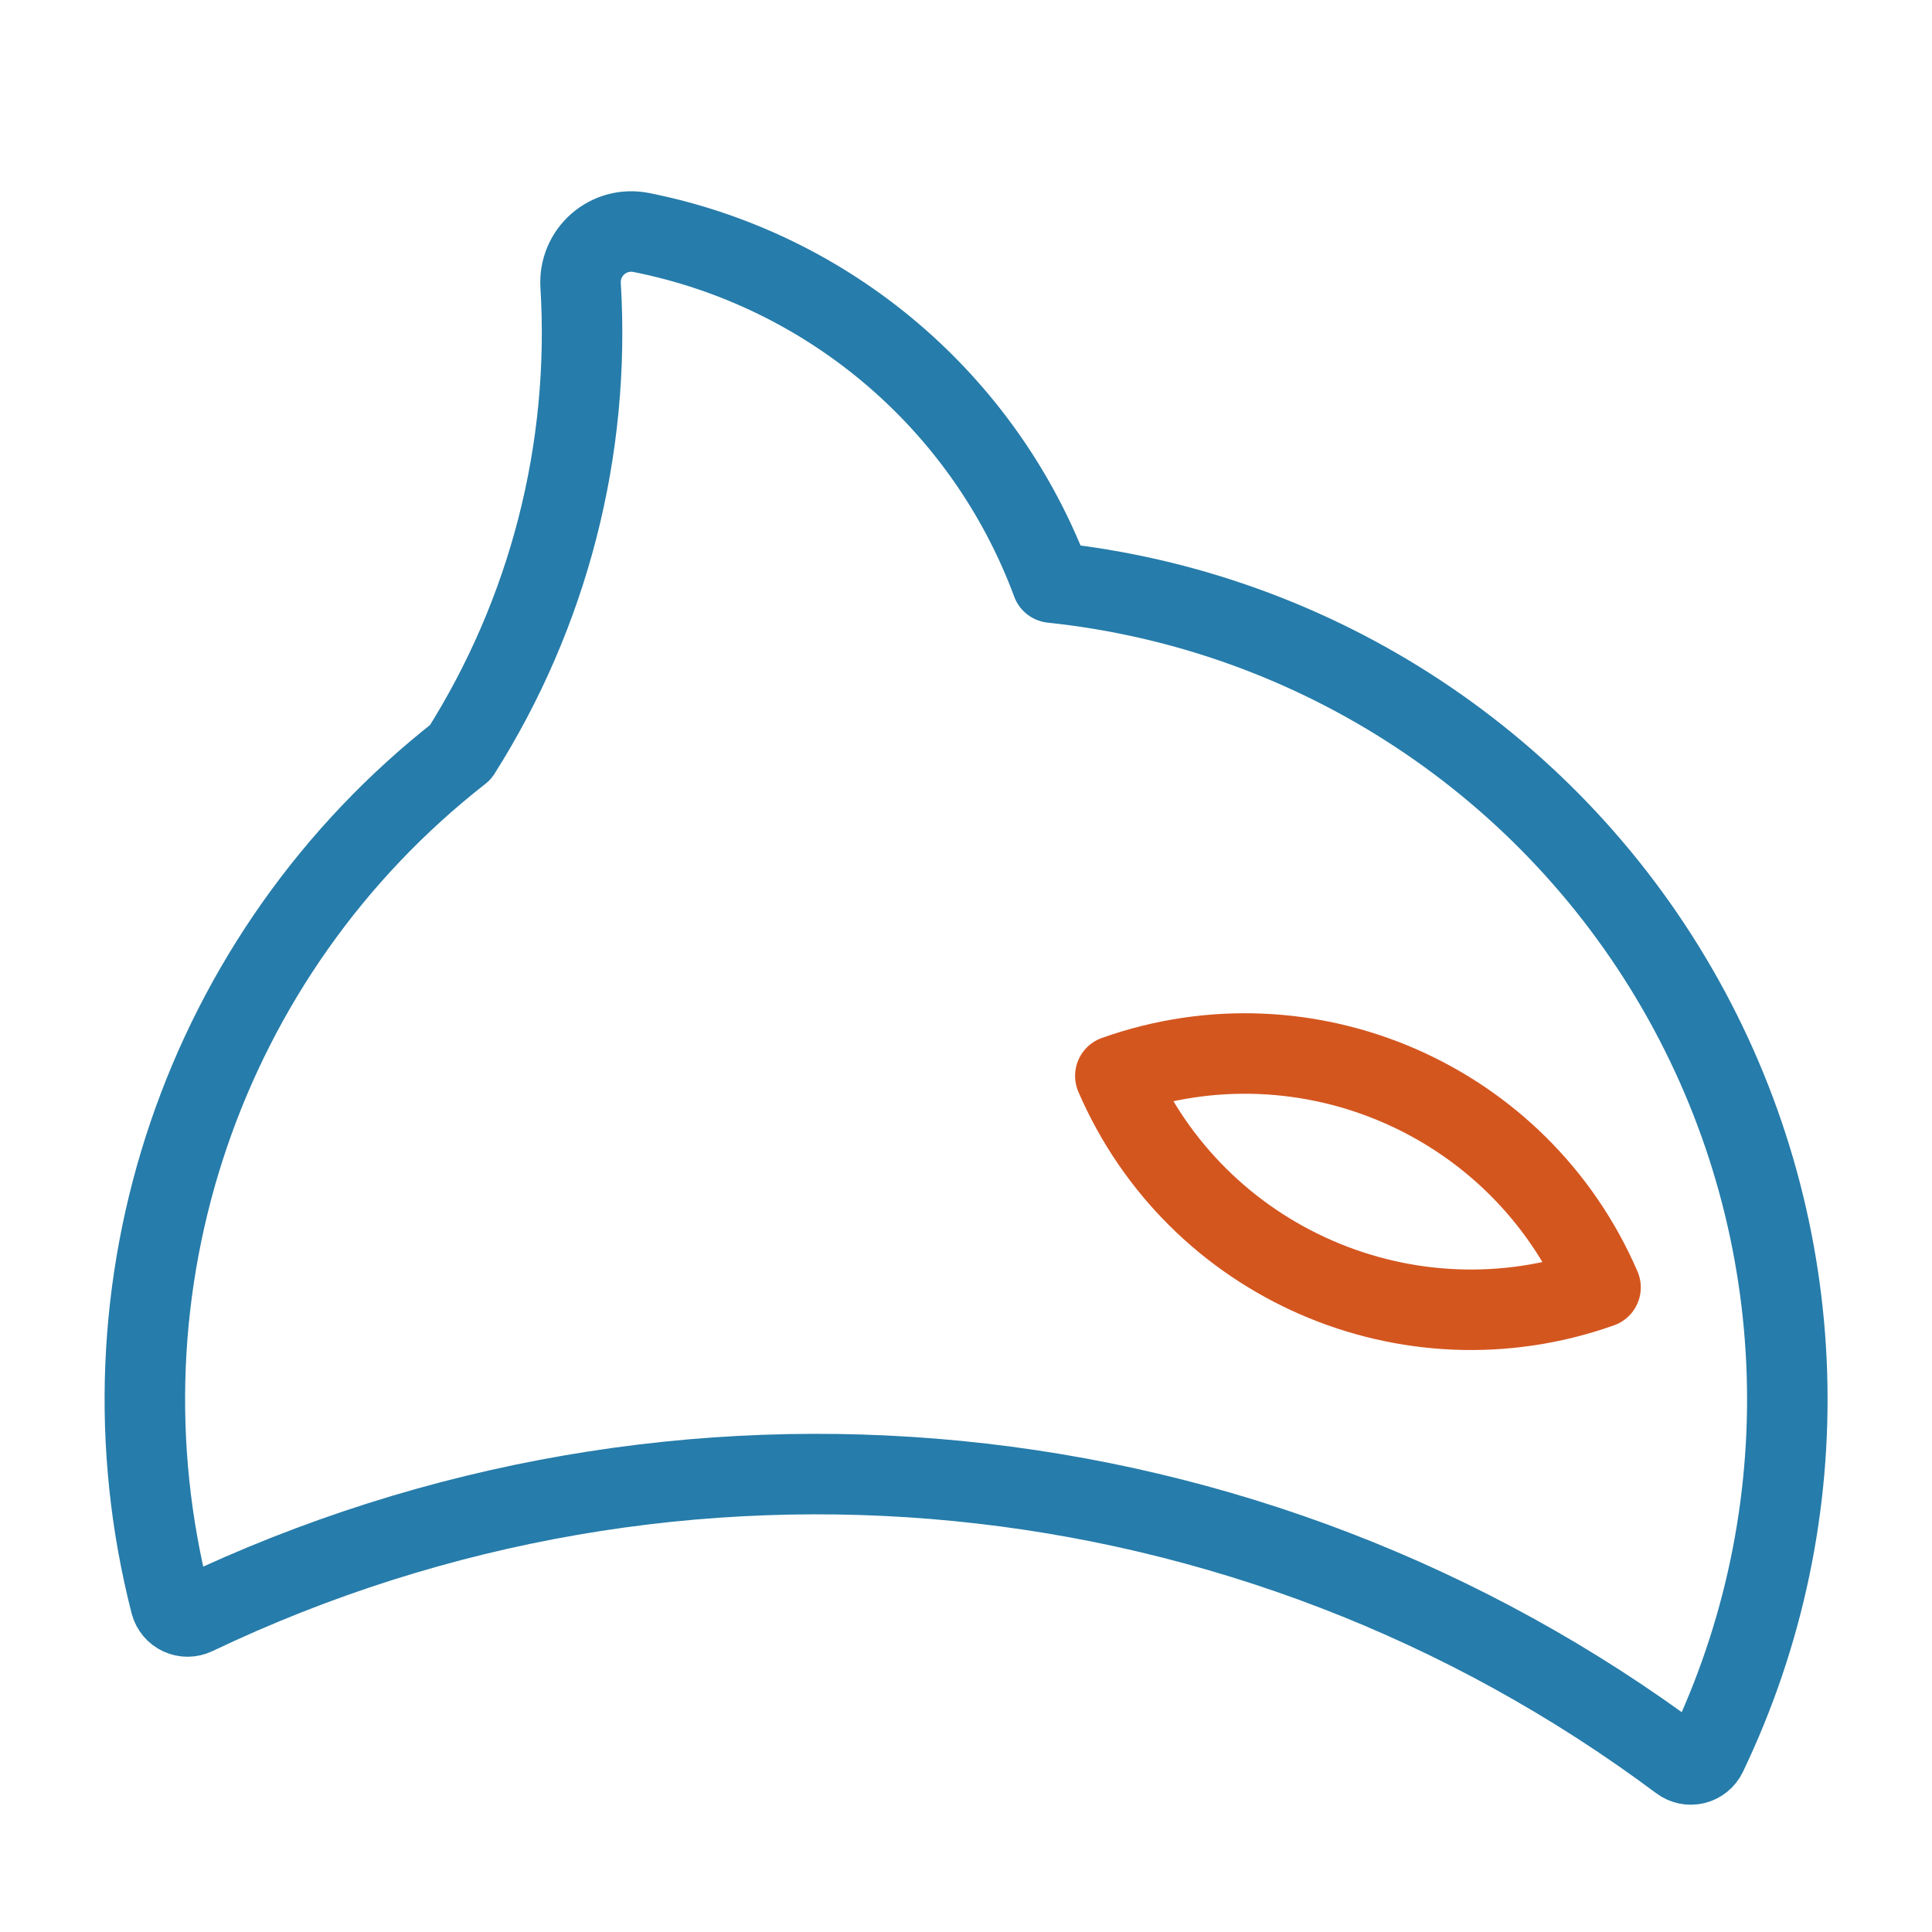
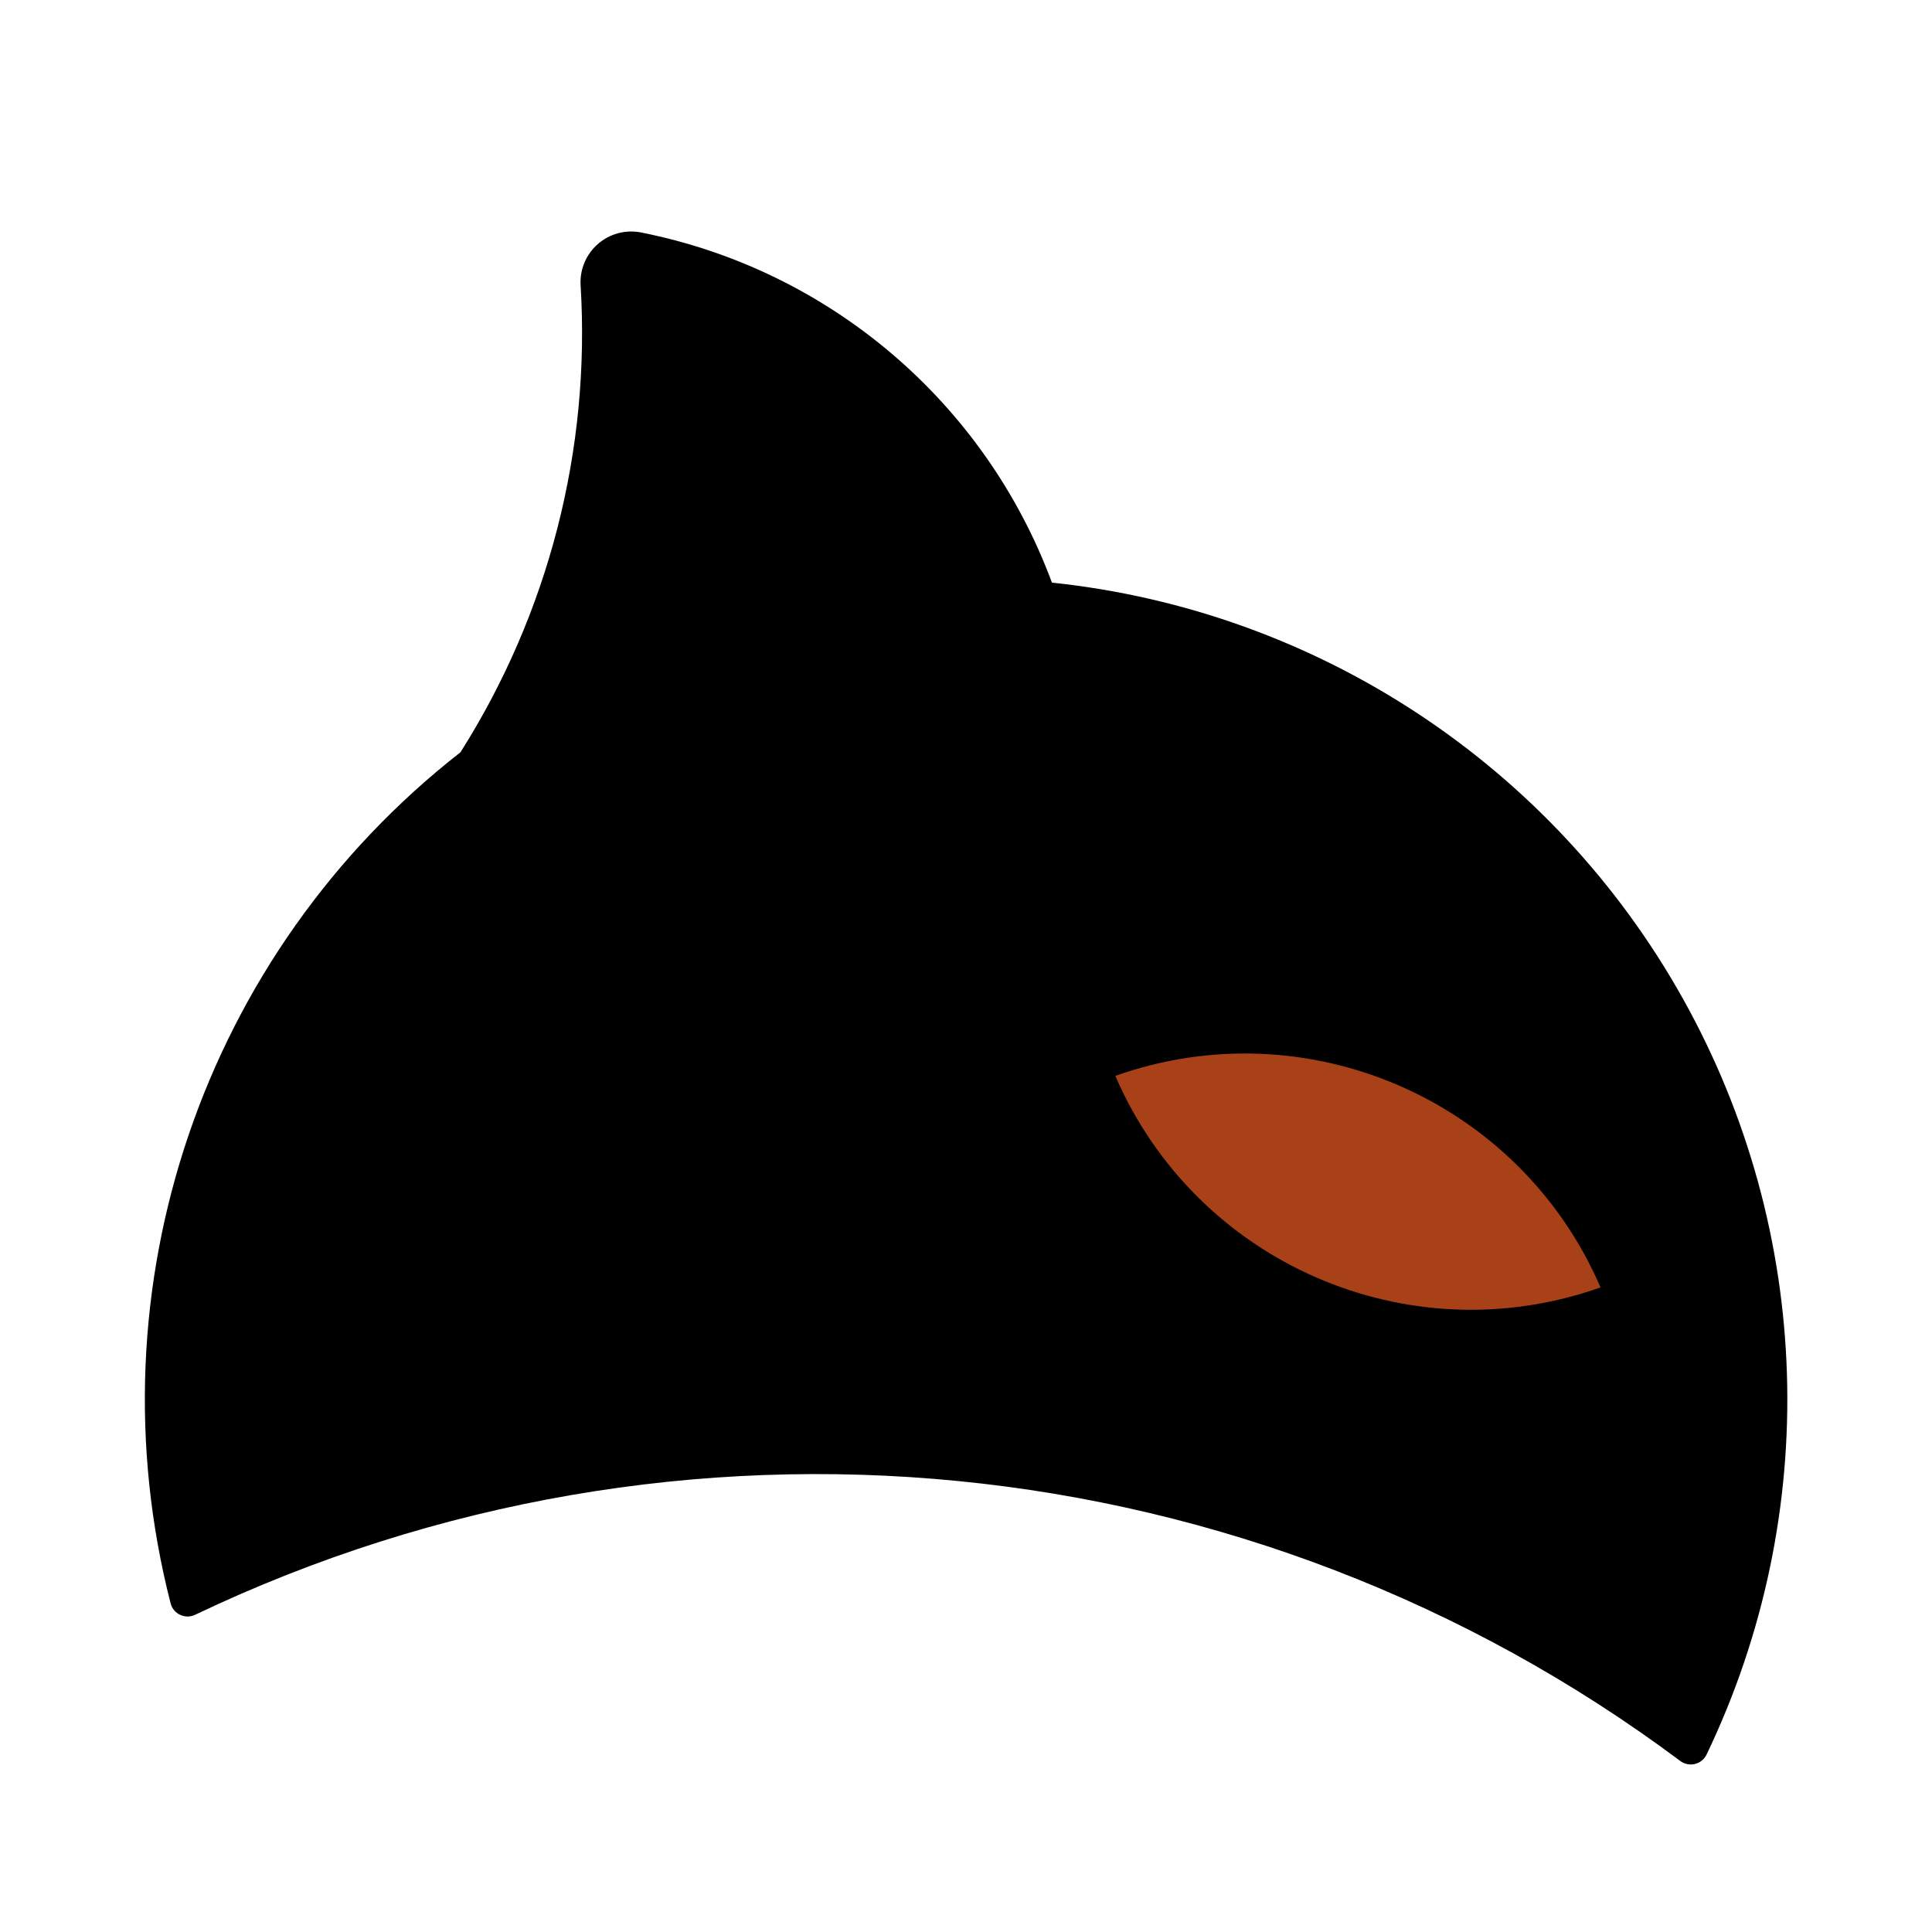
- <svg xmlns="http://www.w3.org/2000/svg" viewBox="0 0 96 96">
-   <g fill="none" stroke-width="4" stroke-linejoin="round" stroke-linecap="round">
-     <path d="M8.48 79.68A40.81 40.81 0 0 1 22.88 37.38A38.93 38.93 0 0 0 28.85 14.17A2.52 2.52 0 0 1 31.85 11.55A27.48 27.48 0 0 1 52.27 28.95A40.81 40.81 0 0 1 84.80 87.18A0.87 0.87 0 0 1 83.49 87.50A71.72 71.72 0 0 0 9.69 80.24A0.87 0.87 0 0 1 8.48 79.68Z" stroke="#267CAA" />
-     <path d="M55.42 53.46A19.25 19.25 0 0 1 79.53 63.97A19.25 19.25 0 0 1 55.42 53.46Z" stroke="#D4561F" />
-   </g>
+ <svg xmlns="http://www.w3.org/2000/svg" viewBox="0 0 96 96" fill="currentColor">
+   <path d="M8.48 79.68A40.81 40.81 0 0 1 22.88 37.38A38.93 38.93 0 0 0 28.85 14.17A2.52 2.52 0 0 1 31.85 11.55A27.48 27.48 0 0 1 52.27 28.95A40.81 40.81 0 0 1 84.80 87.18A0.87 0.87 0 0 1 83.49 87.50A71.72 71.72 0 0 0 9.69 80.24A0.87 0.87 0 0 1 8.48 79.68Z" />
+   <path d="M55.42 53.46A19.25 19.25 0 0 1 79.53 63.97A19.25 19.25 0 0 1 55.42 53.46Z" fill="#A84118" />
</svg>
